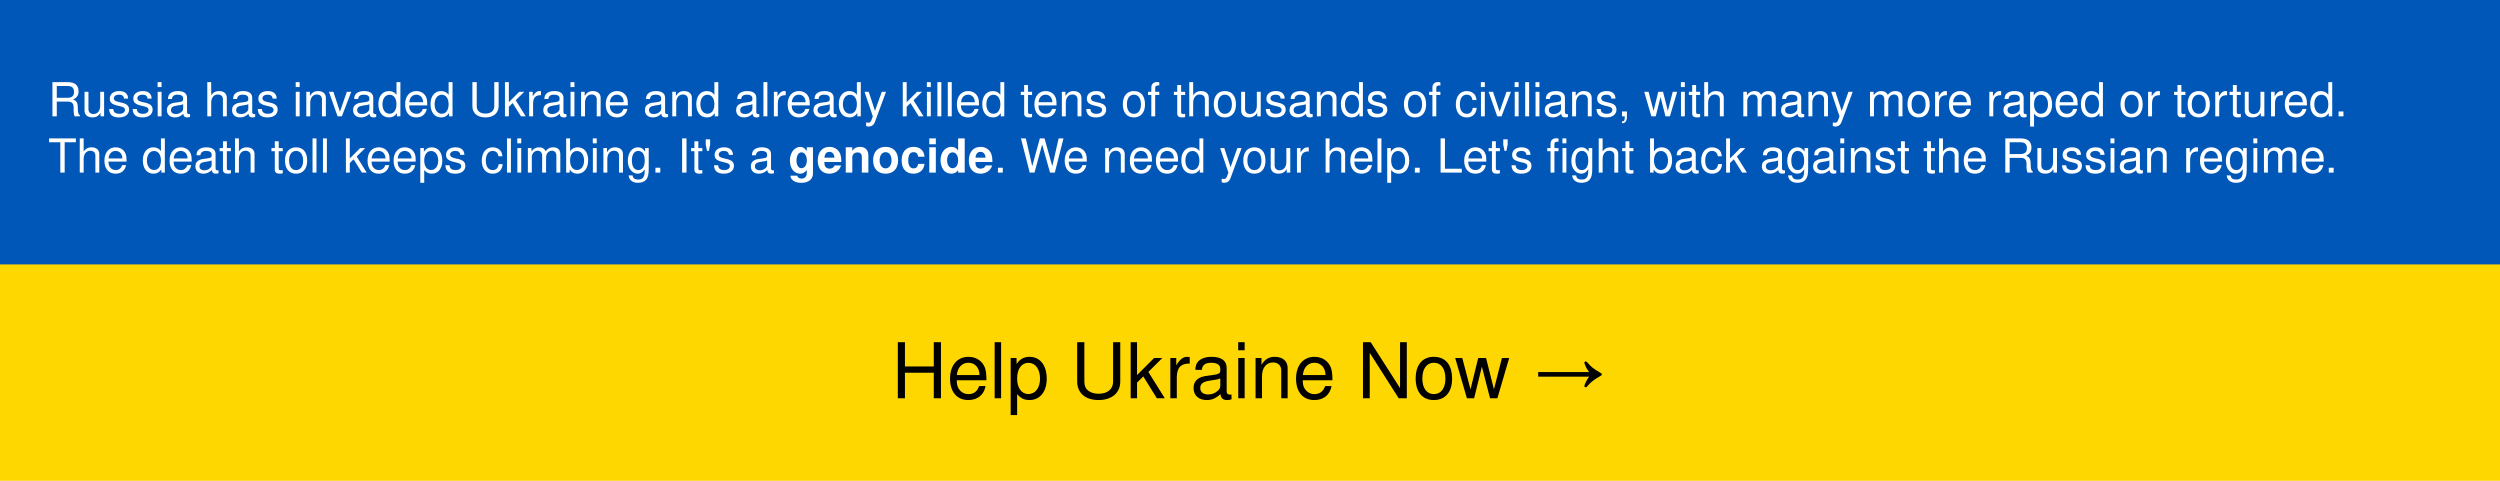
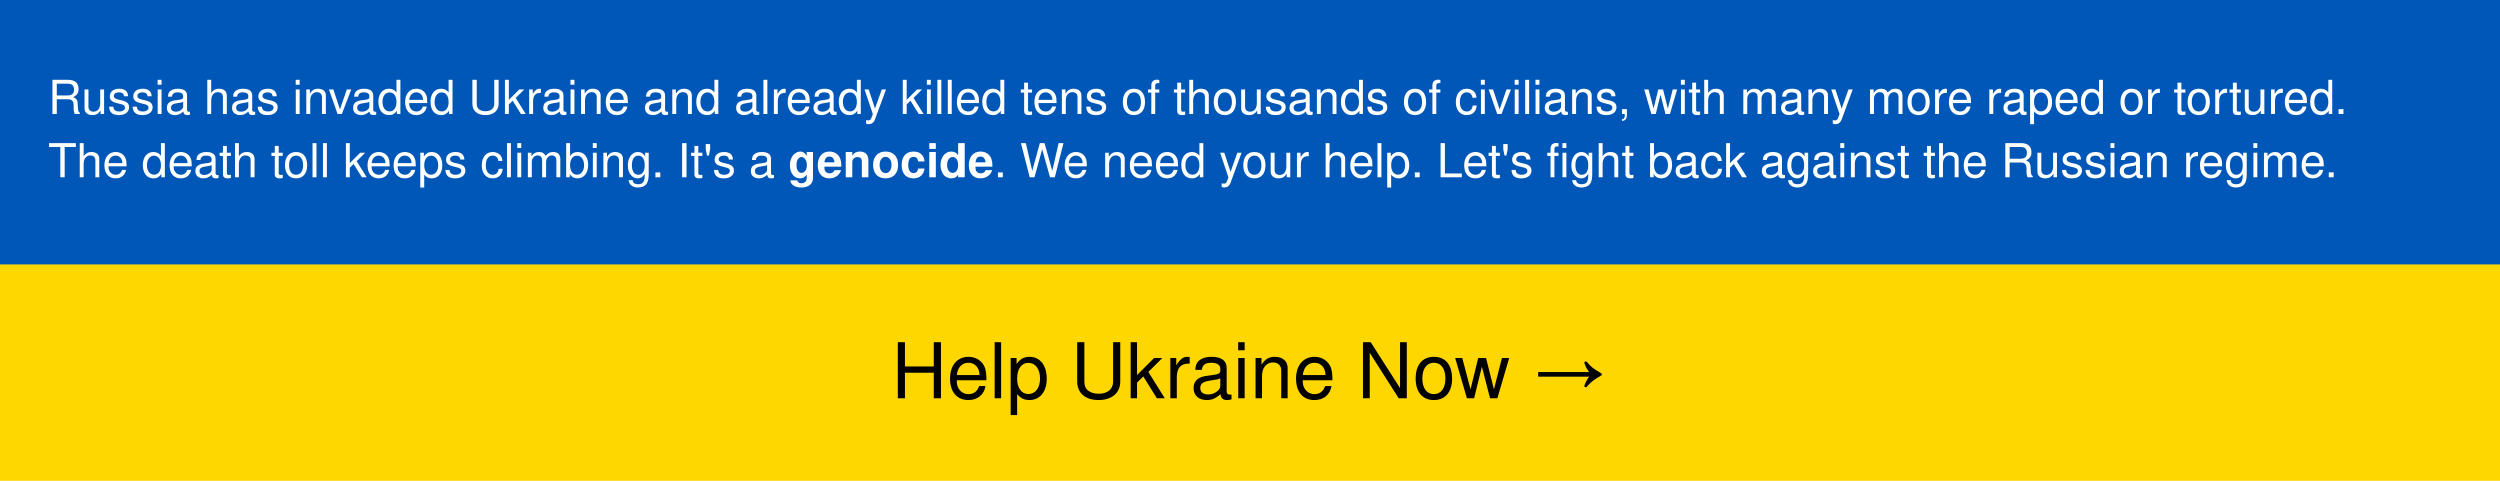
<svg xmlns="http://www.w3.org/2000/svg" viewBox="0 0 1040 200">
  <style>
@namespace svg url(http://www.w3.org/2000/svg);

svg {
  font-family: BlinkMacSystemFont, "Segoe UI", Helvetica, Arial, sans-serif, "Apple Color Emoji", "Segoe UI Emoji";
}
svg|a:link, svg|a:visited {
  cursor: pointer;
}
.flag-blue {
  fill: #0057b7;
}
.flag-yellow {
  fill: #ffd700;
}
.message {
  fill: white;
}
.call {
  fill: black;
  font-size: 32px;
}
.mobile-only {
  display: none;
}

@media (max-width: 600px) {
  svg a &gt; .message {
    display: none;
  }
  svg a &gt; .mobile-only {
    display: inherit;
  }
  .message {
    font-size: 30px;
  }
  .call {
    font-size: 36px;
  }
}
  </style>
  <a href="https://stand-with-ukraine.pp.ua">
    <rect x="0" y="0" width="100%" height="100%" class="flag-yellow" />
    <rect x="0" y="0" width="100%" height="110px" class="flag-blue" />
    <text x="0" y="25" font-size="19.5" dy="0" class="message">
-       <tspan x="20" dy="1.2em">Russia has invaded Ukraine and already killed tens of thousands of civilians, with many more raped or tortured.</tspan>
-       <tspan x="20" dy="1.2em">The death toll keeps climbing. It's a <tspan font-weight="bold">genocide</tspan>. We need your help. Let's fight back against the Russian regime.</tspan>
+       <tspan x="20" dy="1.15em">Russia has invaded Ukraine and already killed tens of thousands of civilians, with many more raped or tortured.</tspan>
+       <tspan x="20" dy="1.35em">The death toll keeps climbing. It's a <tspan font-weight="bold">genocide</tspan>. We need your help. Let's fight back against the Russian regime.</tspan>
    </text>
    <text x="0" y="25" font-size="20" dy="0" class="message mobile-only">
      <tspan x="20" dy=".7em">Russia has invaded Ukraine and already killed tens of thousands of civilians,</tspan>
      <tspan x="20" dy="1.2em">with many more raped or tortured. It's a <tspan font-weight="bold">genocide</tspan>. We need your help.</tspan>
    </text>
    <text x="50%" y="155" dominant-baseline="middle" text-anchor="middle" class="call">Help Ukraine Now →</text>
  </a>
</svg>
